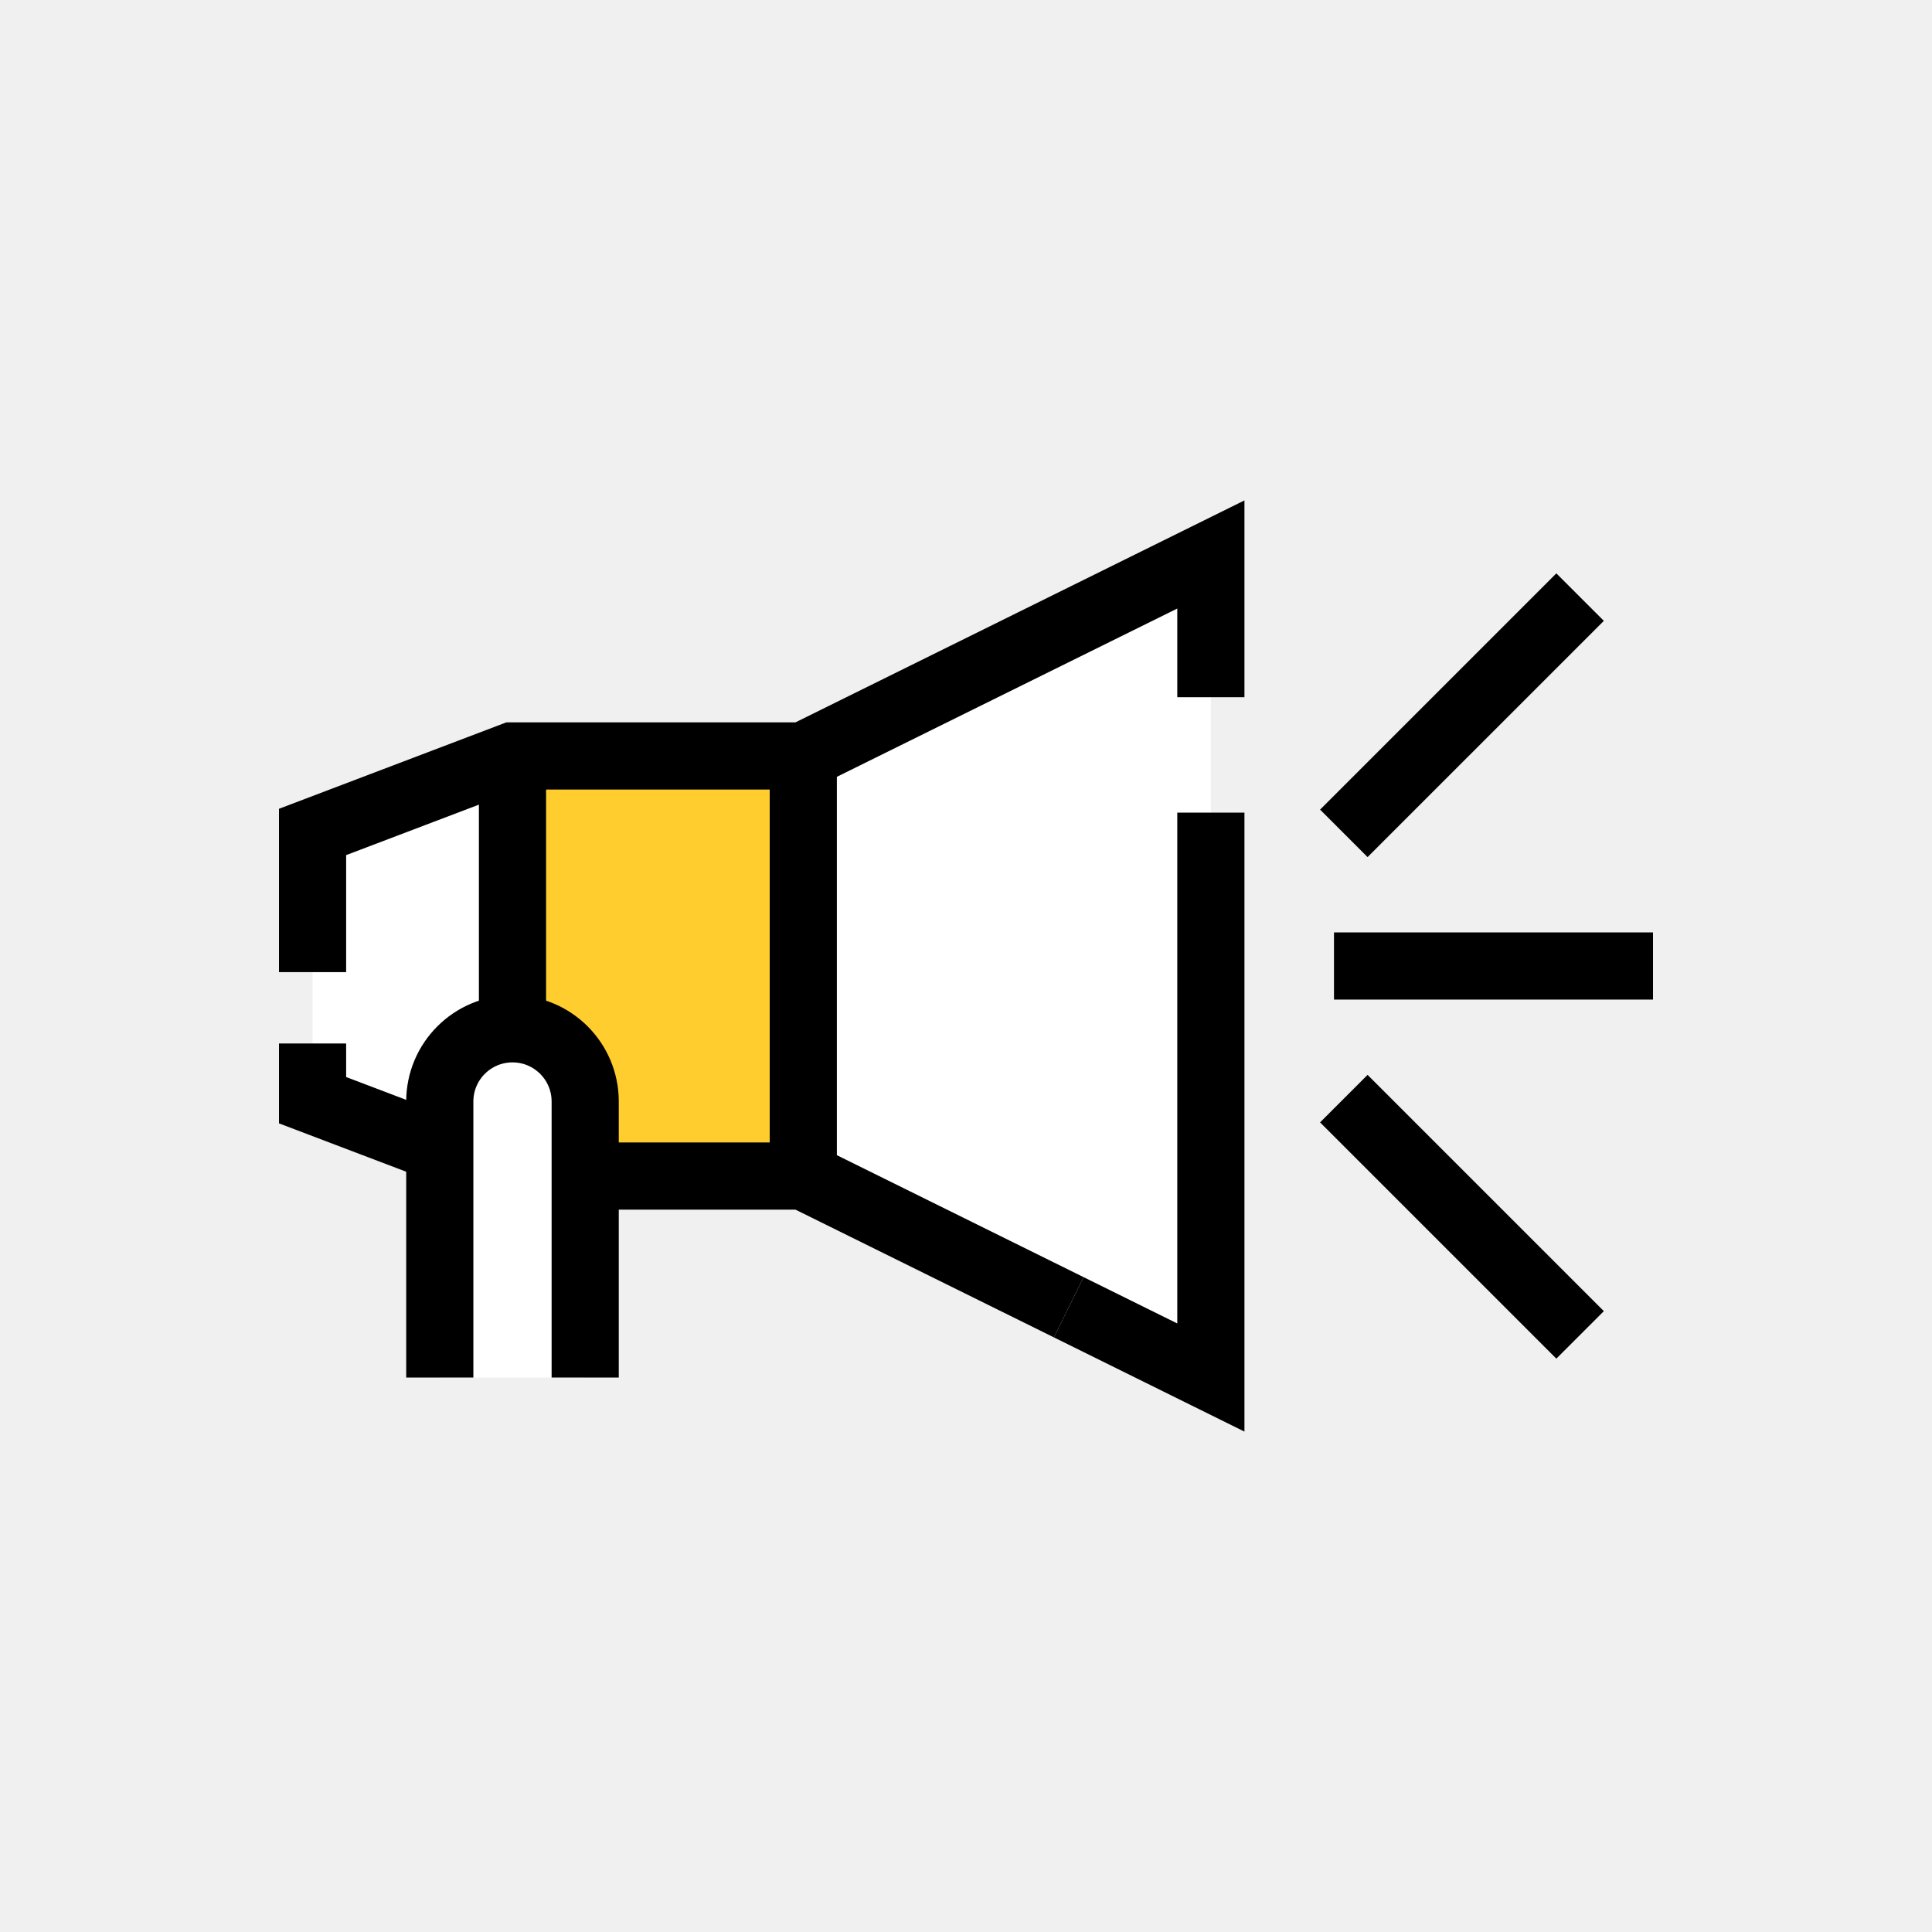
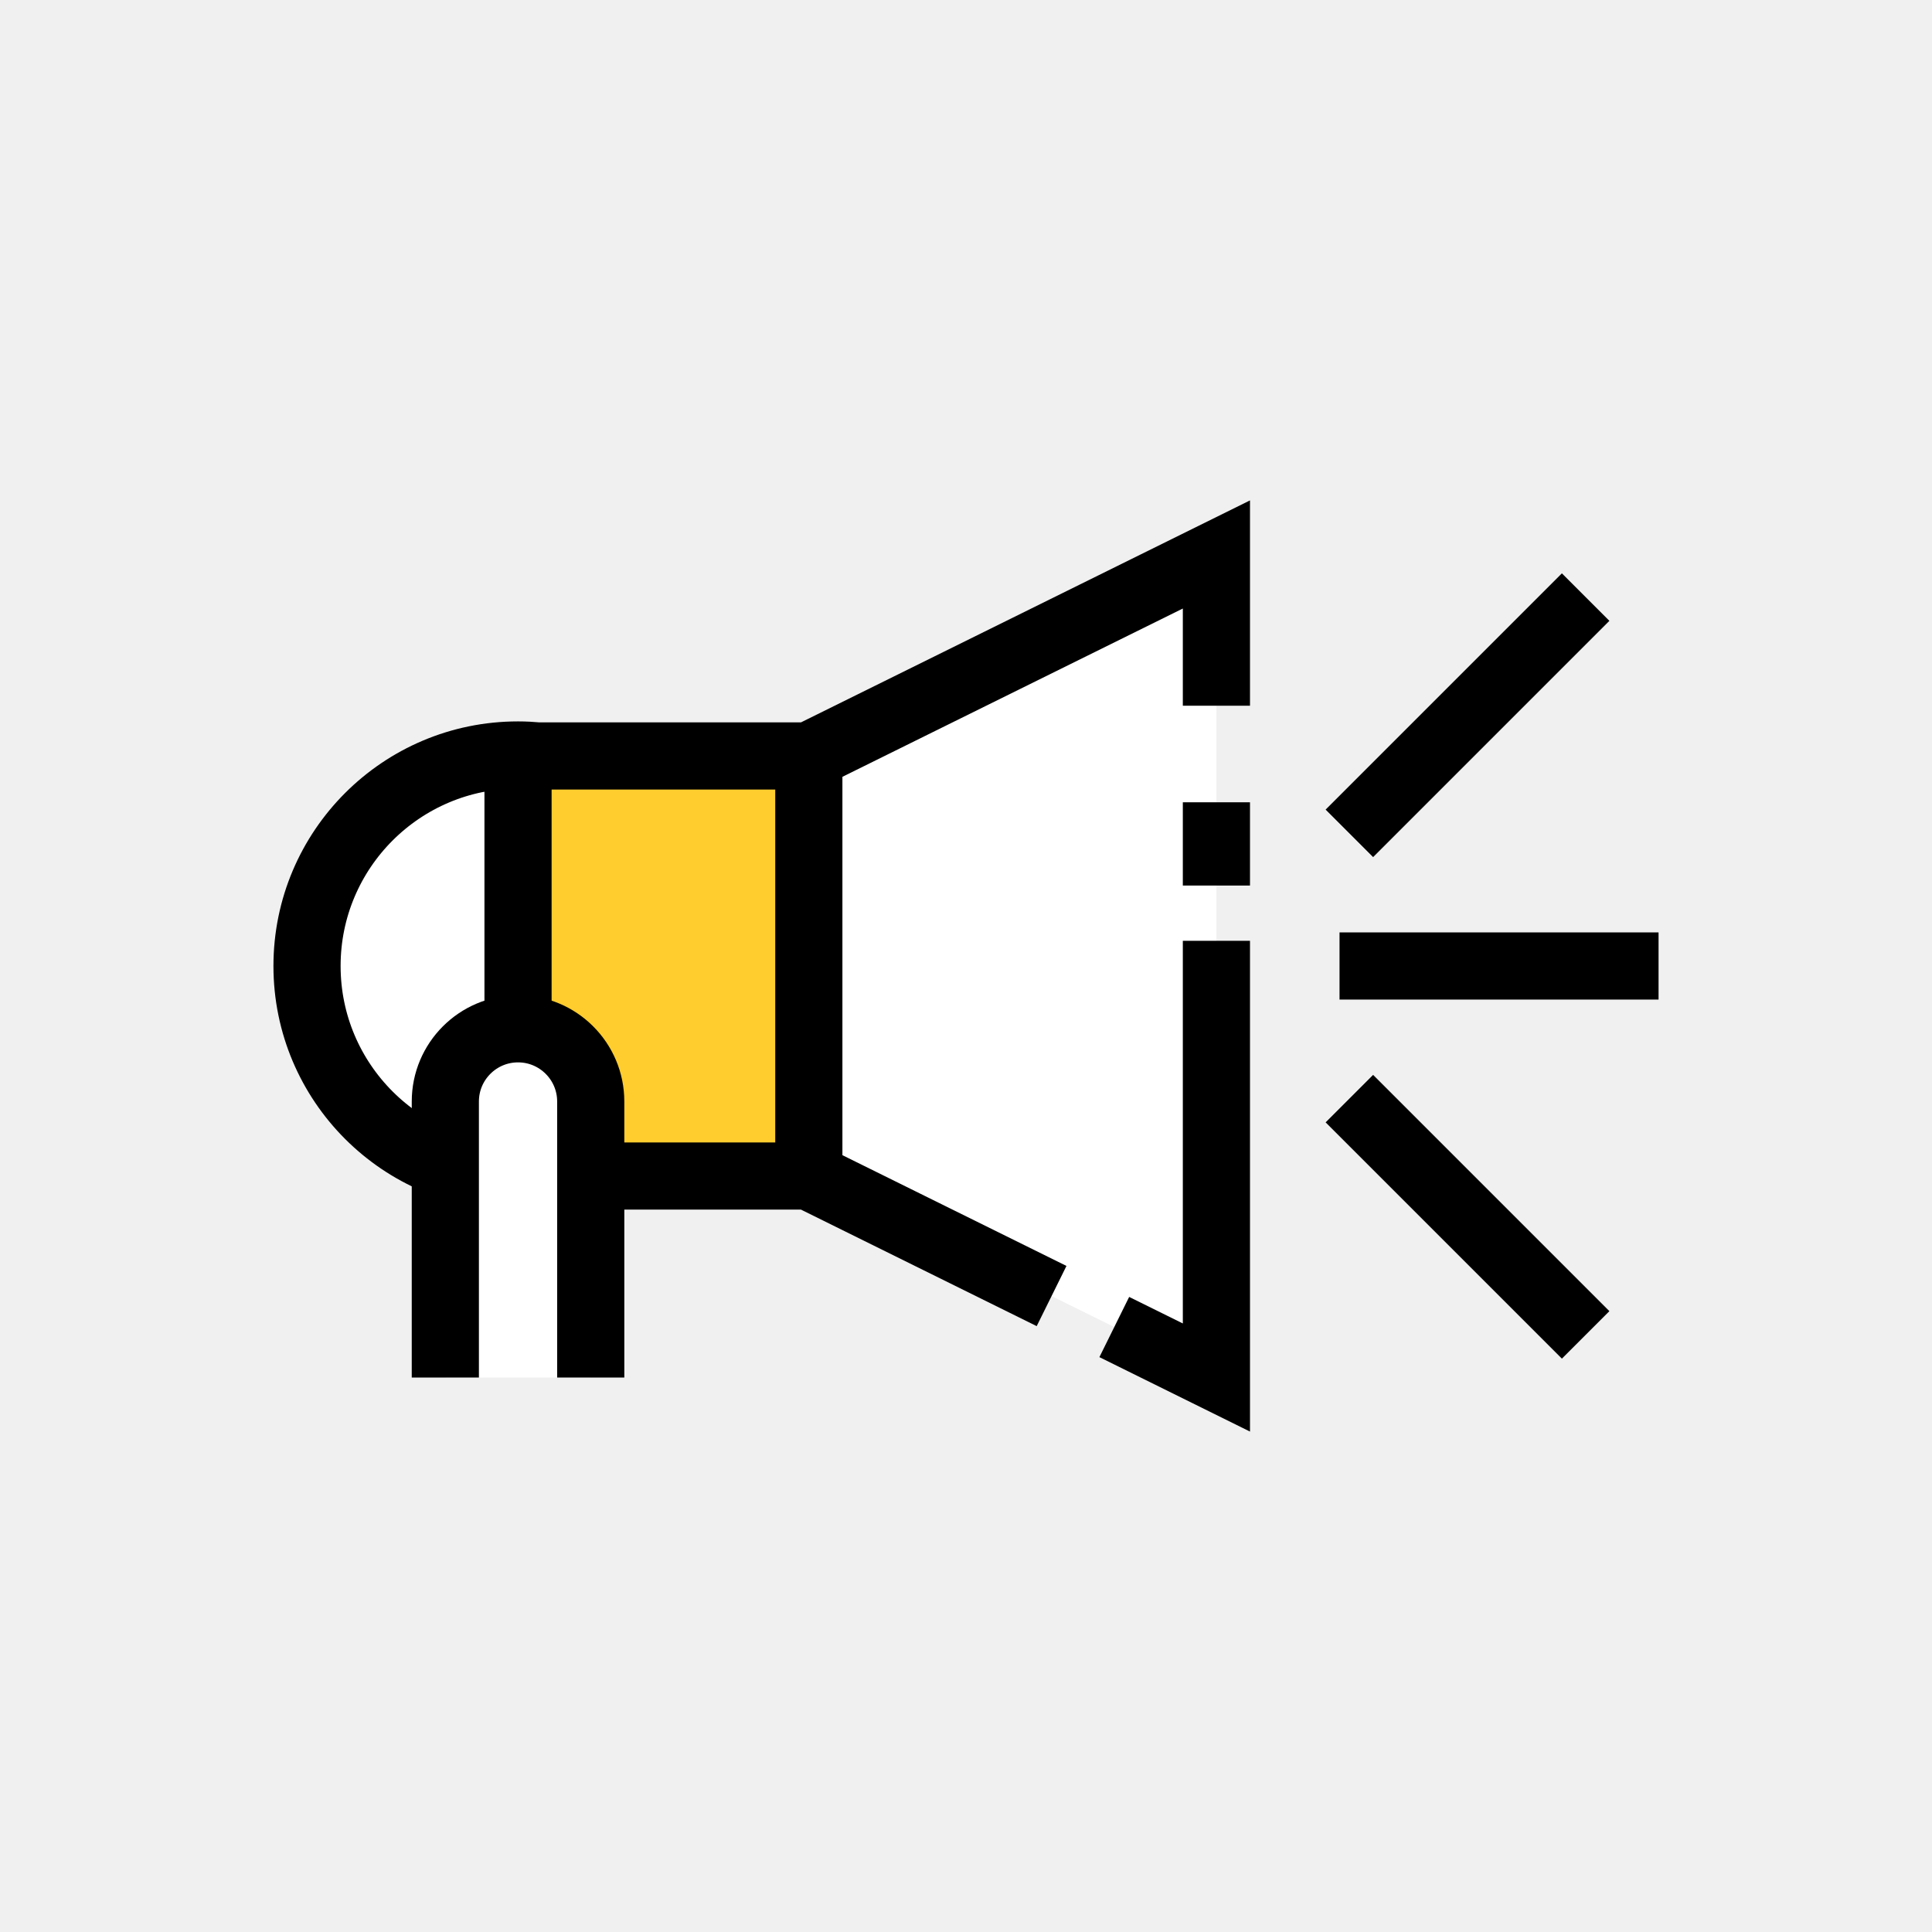
<svg xmlns="http://www.w3.org/2000/svg" version="1.1" id="Layer_3" x="0px" y="0px" width="230.129px" height="230.129px" viewBox="0 0 230.129 230.129" enable-background="new 0 0 230.129 230.129" xml:space="preserve">
-   <rect x="61.045" y="90.046" fill="#FFCD2E" width="34.638" height="50.036" />
-   <polygon fill="#FFFFFF" points="95.683,90.046 95.683,90.583 95.683,139.546 95.683,140.083 144.232,164.083 144.232,139.546   144.232,90.583 144.232,66.046 " />
-   <polygon fill="#FFFFFF" points="37.231,99.098 37.231,131.05 61.045,140.102 61.045,90.046 " />
-   <line fill="none" stroke="#000000" stroke-width="8" stroke-linecap="square" stroke-miterlimit="10" x1="162.898" y1="115.064" x2="192.898" y2="115.064" />
  <g>
-     <line fill="none" stroke="#000000" stroke-width="8" stroke-linecap="square" stroke-miterlimit="10" x1="162.898" y1="96.437" x2="185.384" y2="73.952" />
-     <line fill="none" stroke="#000000" stroke-width="8" stroke-linecap="square" stroke-miterlimit="10" x1="162.898" y1="133.691" x2="185.384" y2="156.177" />
+     <circle fill="#FFFFFF" cx="61.705" cy="115.063" r="25.134" />
+     <rect x="61.705" y="90.045" fill="#FFCD2E" width="34.638" height="50.036" />
+     <polygon fill="#FFFFFF" points="96.343,90.045 96.343,90.582 96.343,139.545 96.343,140.082 123.477,153.495 127.113,155.292    130.012,156.726 144.892,164.082 144.892,139.545 144.892,94.815 144.892,90.582 144.892,81.815 144.892,66.045  " />
+     <line fill="none" stroke="#000000" stroke-width="8" stroke-linecap="square" stroke-miterlimit="10" x1="163.558" y1="115.063" x2="193.558" y2="115.063" />
+     <g>
+       <line fill="none" stroke="#000000" stroke-width="8" stroke-linecap="square" stroke-miterlimit="10" x1="163.558" y1="96.436" x2="186.044" y2="73.951" />
+       <line fill="none" stroke="#000000" stroke-width="8" stroke-linecap="square" stroke-miterlimit="10" x1="163.558" y1="133.69" x2="186.044" y2="156.176" />
+     </g>
+     <line fill="none" stroke="#000000" stroke-width="8" stroke-miterlimit="10" x1="61.705" y1="90.045" x2="61.705" y2="140.082" />
+     <line fill="none" stroke="#000000" stroke-width="8" stroke-miterlimit="10" x1="96.343" y1="90.045" x2="96.343" y2="140.082" />
+     <path fill="none" stroke="#000000" stroke-width="8" stroke-miterlimit="10" d="M144.892,84.064V66.045l-48.549,24H64.097   c-0.788-0.074-1.584-0.116-2.392-0.116c-13.881,0-25.134,11.253-25.134,25.134s11.253,25.134,25.134,25.134   c0.803,0,1.595-0.042,2.379-0.115h32.259l28.915,14.294" />
+     <line fill="none" stroke="#000000" stroke-width="8" stroke-miterlimit="10" x1="144.892" y1="105.481" x2="144.892" y2="95.564" />
+     <polyline fill="none" stroke="#000000" stroke-width="8" stroke-miterlimit="10" points="132.727,158.068 144.892,164.082    144.892,139.545 144.892,112.064  " />
+     <path fill="#FFFFFF" stroke="#000000" stroke-width="8" stroke-miterlimit="10" d="M70.365,164.083v-32.88   c0-4.779-3.88-8.659-8.66-8.659s-8.66,3.88-8.66,8.659v32.88" />
  </g>
-   <polyline fill="none" stroke="#000000" stroke-width="8" stroke-miterlimit="10" points="144.232,83.046 144.232,66.046   95.683,90.046 61.045,90.046 37.231,99.098 37.231,115.796 " />
-   <polyline fill="none" stroke="#000000" stroke-width="8" stroke-miterlimit="10" points="127.303,155.713 144.232,164.083   144.232,139.546 144.232,96.796 " />
-   <polyline fill="none" stroke="#000000" stroke-width="8" stroke-miterlimit="10" points="37.231,124.296 37.231,131.05   61.045,140.102 61.045,140.083 95.683,140.083 108.966,146.649 127.303,155.713 " />
-   <line fill="none" stroke="#000000" stroke-width="8" stroke-miterlimit="10" x1="61.045" y1="90.046" x2="61.045" y2="140.083" />
-   <line fill="none" stroke="#000000" stroke-width="8" stroke-miterlimit="10" x1="95.683" y1="90.046" x2="95.683" y2="140.083" />
-   <path fill="#FFFFFF" stroke="#000000" stroke-width="8" stroke-miterlimit="10" d="M69.705,164.084v-32.88  c0-4.779-3.88-8.659-8.66-8.659s-8.66,3.88-8.66,8.659v32.88" />
</svg>
